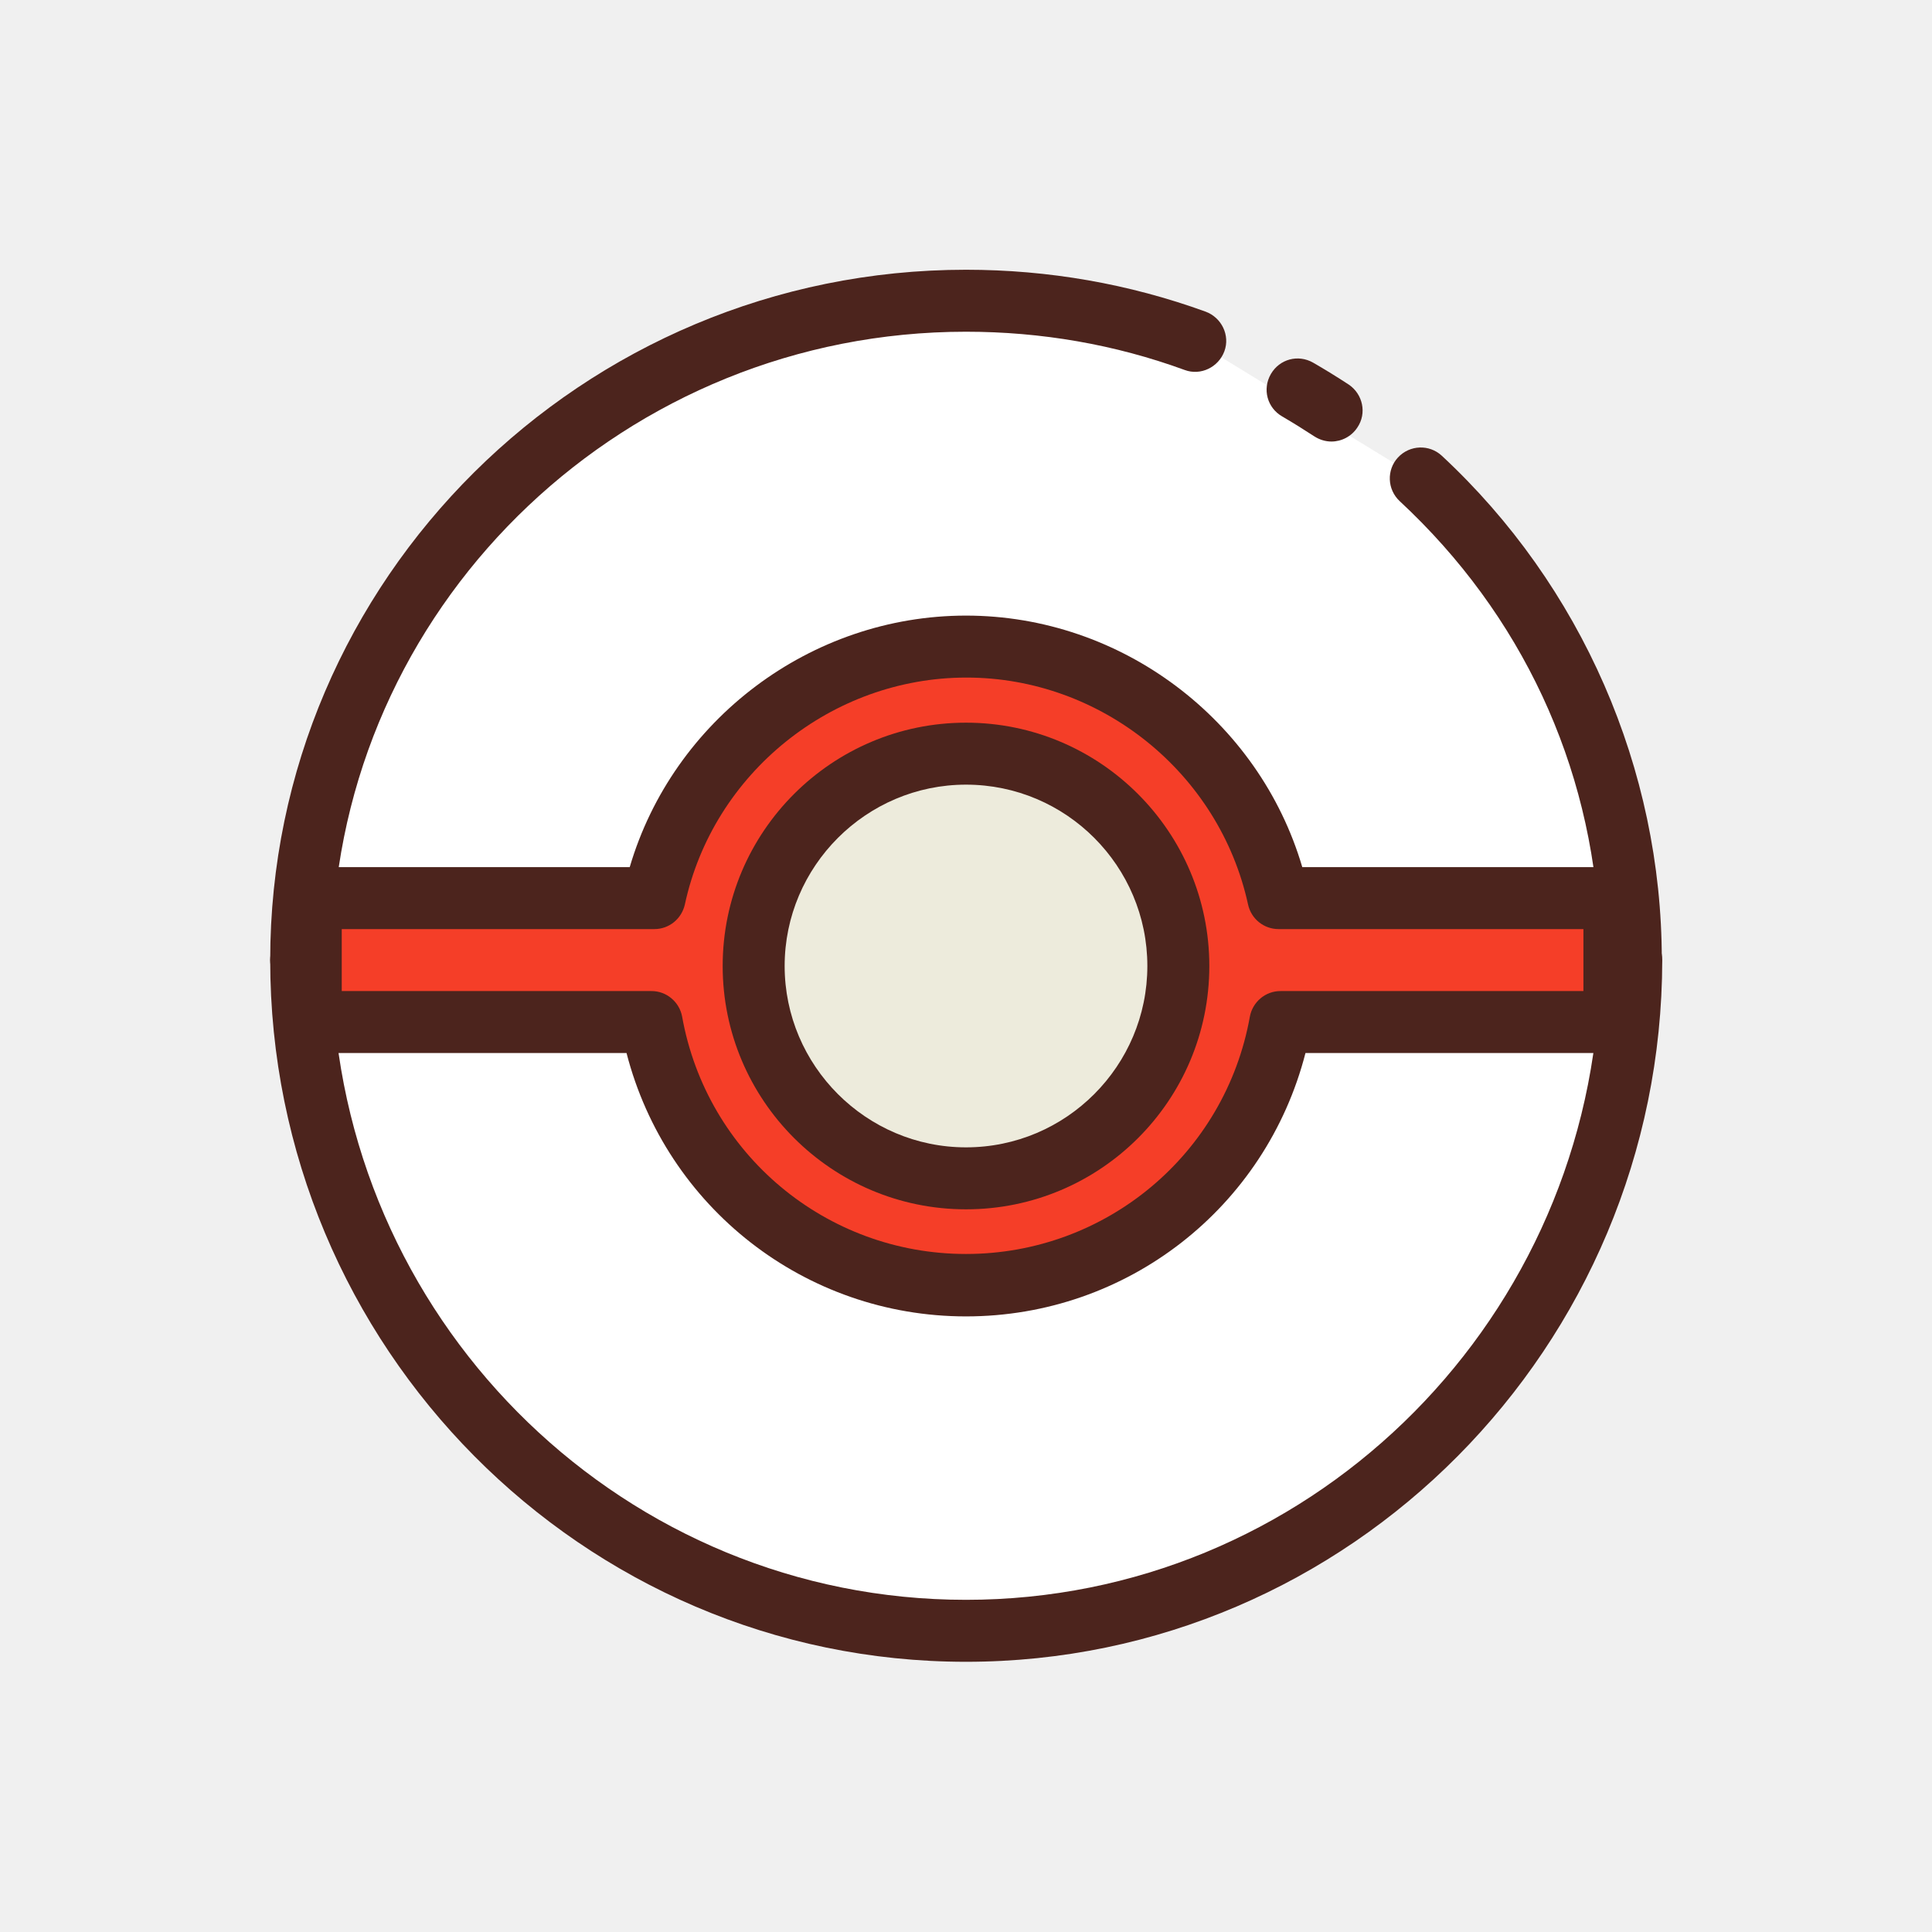
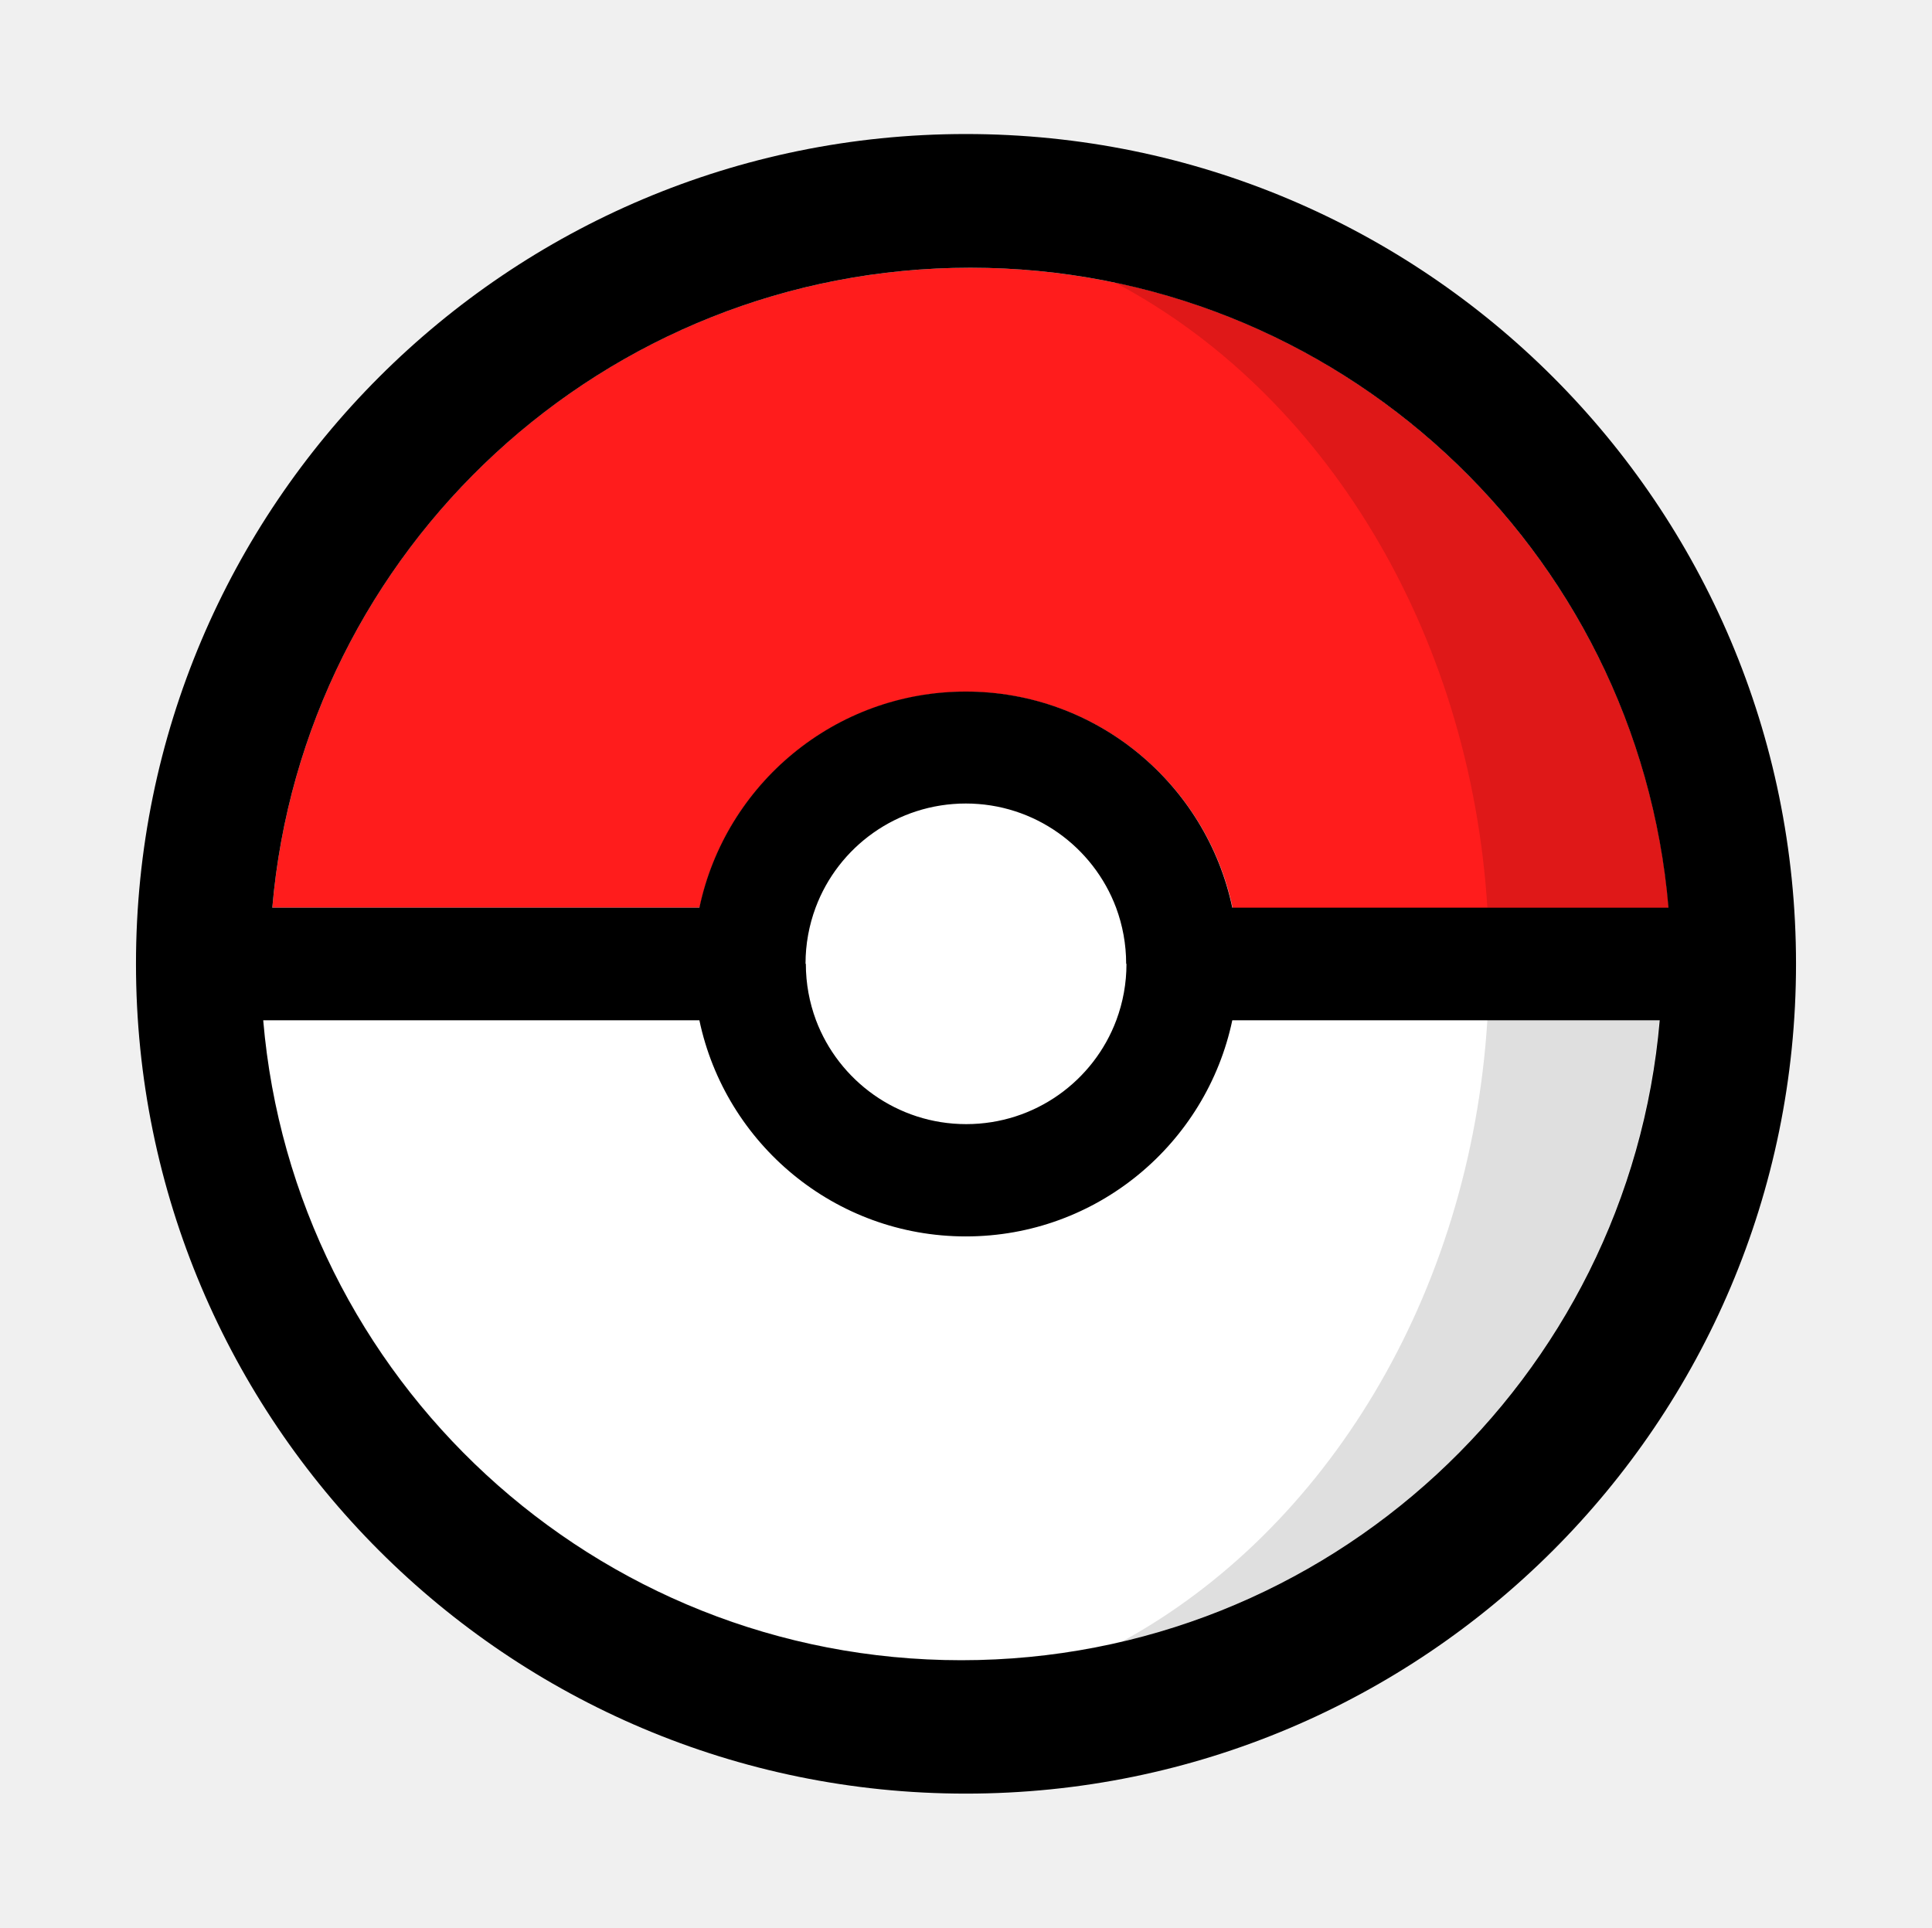
- <svg xmlns="http://www.w3.org/2000/svg" version="1.1" id="Calque_1" x="0px" y="0px" viewBox="0 0 424 424" style="enable-background:new 0 0 424 424;" xml:space="preserve">
+ <svg xmlns="http://www.w3.org/2000/svg" version="1.1" id="Pokéball" x="0px" y="0px" viewBox="0 0 595.3 594.1" style="enable-background:new 0 0 595.3 594.1;" xml:space="preserve">
  <style type="text/css">
	.st0{fill:#FFFFFF;}
- 	.st1{fill:#4C241D;}
- 	.st2{fill:#F53E28;}
- 	.st3{fill:#EDEBDC;}
+ 	.st1{fill:#DFDFDF;}
+ 	.st2{fill:#FF1C1C;}
+ 	.st3{fill:#DF1818;}
</style>
-   <g>
-     <path class="st0" d="M212,357.9c80.6,0,145.9-65.9,145.9-147.2H66.1C66.1,292,131.4,357.9,212,357.9z" />
-     <path class="st1" d="M212,364.7c-84.2,0-152.7-69.1-152.7-154c0-3.8,3-6.8,6.8-6.8h291.9c3.8,0,6.8,3,6.8,6.8   C364.7,295.6,296.2,364.7,212,364.7z M73,217.5c3.5,74.3,64.5,133.6,139,133.6c74.4,0,135.4-59.3,139-133.6H73z" />
-     <path class="st0" d="M262.3,74.9c-15.7-5.7-32.6-8.8-50.3-8.8c-80.6,0-145.9,64.8-145.9,144.7h291.9c0-41.6-17.8-79.2-46.2-105.6" />
-     <path class="st1" d="M357.9,217.5H66.1c-3.8,0-6.8-3.1-6.8-6.8c0-83.5,68.5-151.5,152.7-151.5c18.1,0,35.8,3.1,52.6,9.2   c3.5,1.3,5.4,5.2,4.1,8.7c-1.3,3.5-5.2,5.4-8.7,4.1c-15.3-5.6-31.5-8.4-48-8.4c-74.4,0-135.4,58.2-139,131H351   c-1.7-35.9-17.1-69-43.8-93.8c-2.8-2.6-2.9-6.9-0.4-9.6c2.6-2.8,6.9-2.9,9.6-0.4c30.7,28.5,48.3,68.8,48.3,110.6   C364.7,214.5,361.7,217.5,357.9,217.5z" />
-     <path class="st2" d="M292.2,90.1c-2.4-1.6-4.9-3.1-7.4-4.6" />
-     <path class="st1" d="M292.2,96.9c-1.3,0-2.6-0.4-3.7-1.1c-2.3-1.5-4.7-3-7.1-4.4c-3.3-1.9-4.4-6-2.5-9.3c1.9-3.3,6-4.4,9.3-2.5   c2.6,1.5,5.2,3.1,7.8,4.8c3.1,2.1,4,6.3,1.9,9.4C296.6,95.8,294.4,96.9,292.2,96.9z" />
-     <path class="st2" d="M354.2,197.1h-73.7c-6.8-31.6-34.9-55.2-68.5-55.2s-61.7,23.7-68.5,55.2H68.2v27.2H143   c5.8,32.8,34.5,57.8,69,57.8s63.1-24.9,69-57.8h73.3V197.1z" />
-     <path class="st1" d="M212,288.9c-35.4,0-65.8-24-74.5-57.8H68.2c-3.8,0-6.8-3-6.8-6.8v-27.2c0-3.8,3-6.8,6.8-6.8h70   c9.5-32.3,39.7-55.2,73.8-55.2c34.1,0,64.3,22.9,73.8,55.2h68.5c3.8,0,6.8,3.1,6.8,6.8v27.2c0,3.8-3,6.8-6.8,6.8h-67.8   C277.8,265,247.4,288.9,212,288.9z M75,217.5H143c3.3,0,6.1,2.4,6.7,5.6c5.4,30.2,31.6,52.1,62.3,52.1c30.7,0,56.9-21.9,62.3-52.1   c0.6-3.2,3.4-5.6,6.7-5.6h66.5v-13.6h-66.9c-3.2,0-6-2.2-6.7-5.4c-6.3-28.9-32.3-49.8-61.8-49.8c-29.6,0-55.6,21-61.8,49.8   c-0.7,3.1-3.4,5.4-6.7,5.4H75V217.5z" />
-     <path class="st3" d="M258.6,212c0,25.7-20.9,46.6-46.6,46.6s-46.6-20.9-46.6-46.6s20.9-46.6,46.6-46.6S258.6,186.3,258.6,212z" />
-     <path class="st1" d="M212,265.4c-29.5,0-53.4-24-53.4-53.4c0-29.5,24-53.4,53.4-53.4c29.5,0,53.4,24,53.4,53.4   C265.4,241.5,241.5,265.4,212,265.4z M212,172.2c-21.9,0-39.8,17.9-39.8,39.8s17.9,39.8,39.8,39.8c22,0,39.8-17.9,39.8-39.8   S234,172.2,212,172.2z" />
-     <path class="st3" d="M232.3,212c0,11.2-9.1,20.3-20.3,20.3s-20.3-9.1-20.3-20.3c0-11.2,9.1-20.3,20.3-20.3S232.3,200.8,232.3,212z" />
+   <g id="Pokéball_1_">
+     <g id="Colours">
+       <path id="Down" class="st0" d="M297.6,380.9c-40.4,0-74.1-28.6-82.1-66.6H81.1c9.5,110.5,102.2,197.2,215.1,197.2    s205.7-86.7,215.1-197.2H379.7C371.7,352.4,338,380.9,297.6,380.9z" />
+       <path id="Shadow_Down" class="st1" d="M345.6,505.9c89.6-21,157.7-97.7,165.7-191.6h-53C453,399.5,408.3,471.7,345.6,505.9z" />
+       <path id="Center" class="st0" d="M347.1,297L347.1,297C347,297,347,297,347.1,297c-0.1-6.1-1.2-11.9-3.2-17.3    c-7-18.8-25.1-32.1-46.3-32.1s-39.3,13.4-46.3,32.1c-2,5.4-3.1,11.2-3.1,17.3c0,0,0,0,0,0h0.1c0,0,0,0,0,0    c0,6.1,1.1,11.9,3.1,17.3c7,18.8,25.1,32.1,46.3,32.1c21.2,0,39.3-13.4,46.3-32.1C346,309,347.1,303.1,347.1,297    C347.1,297,347.1,297,347.1,297z" />
+       <path id="Up" class="st2" d="M297.7,213.2c40.4,0,74.1,28.6,82.1,66.6h134.4C504.7,169.2,412,82.5,299,82.5S93.4,169.2,83.9,279.7    h131.7C223.6,241.7,257.3,213.2,297.7,213.2z" />
+       <path id="Shadow_Up" class="st3" d="M458.3,279.7h55.8c-8.2-95.5-78.6-173.3-170.5-192.6C407.4,120.8,452.9,193.7,458.3,279.7z" />
+     </g>
+     <path id="Line" d="M299,82.5c113,0,205.7,86.7,215.1,197.2H379.7c-8-38-41.7-66.6-82.1-66.6c-40.4,0-74.1,28.6-82.1,66.6H83.9   C93.4,169.2,186.1,82.5,299,82.5z M343.9,279.7c2,5.4,3.1,11.2,3.1,17.3c0,0,0,0,0,0h0.1c0,0,0,0,0,0c0,6.1-1.1,11.9-3.1,17.3   c-7,18.8-25.1,32.1-46.3,32.1c-21.2,0-39.3-13.4-46.3-32.1c-2-5.4-3.1-11.2-3.1-17.3c0,0,0,0,0,0h-0.1c0,0,0,0,0,0   c0-6.1,1.1-11.9,3.1-17.3c7-18.8,25.1-32.1,46.3-32.1S336.9,261,343.9,279.7z M296.2,511.6c-113,0-205.7-86.7-215.1-197.2h134.4   c8,38,41.7,66.6,82.1,66.6s74.1-28.6,82.1-66.6h131.7C501.9,424.8,409.2,511.6,296.2,511.6z M297.6,41.3   C156.4,41.3,41.9,155.8,41.9,297s114.5,255.7,255.7,255.7S553.4,438.3,553.4,297S438.9,41.3,297.6,41.3z" />
  </g>
</svg>
